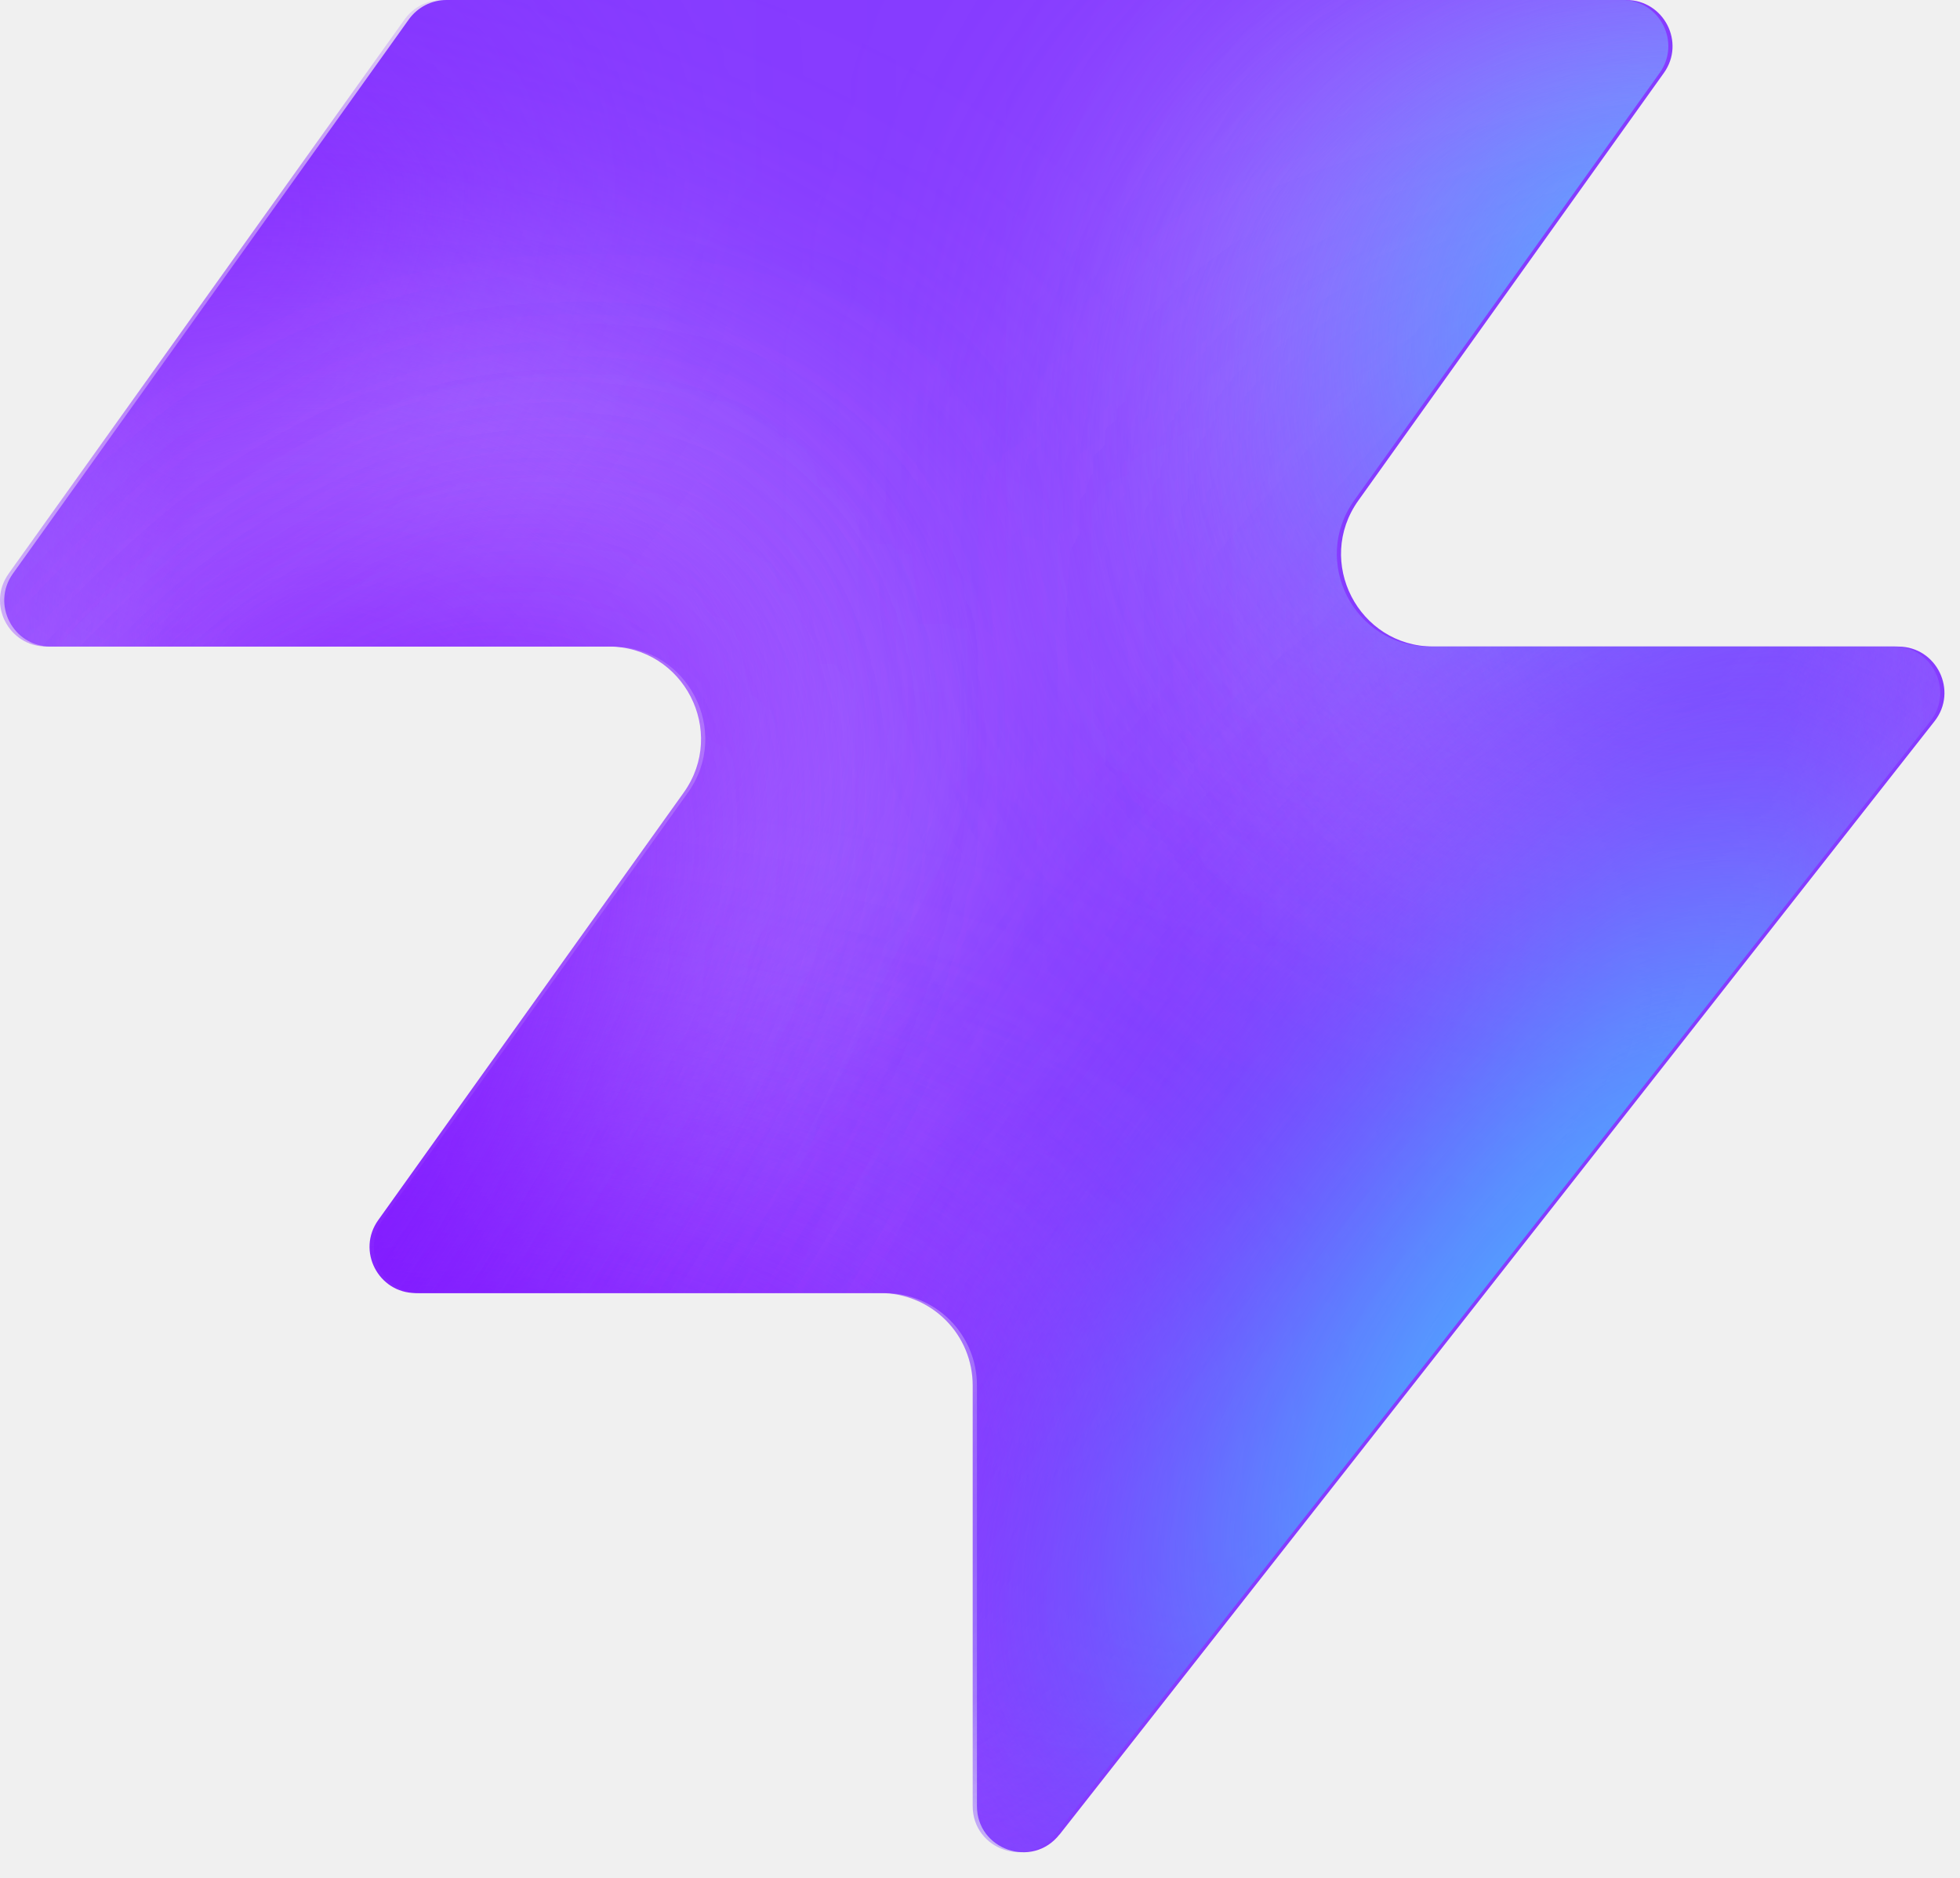
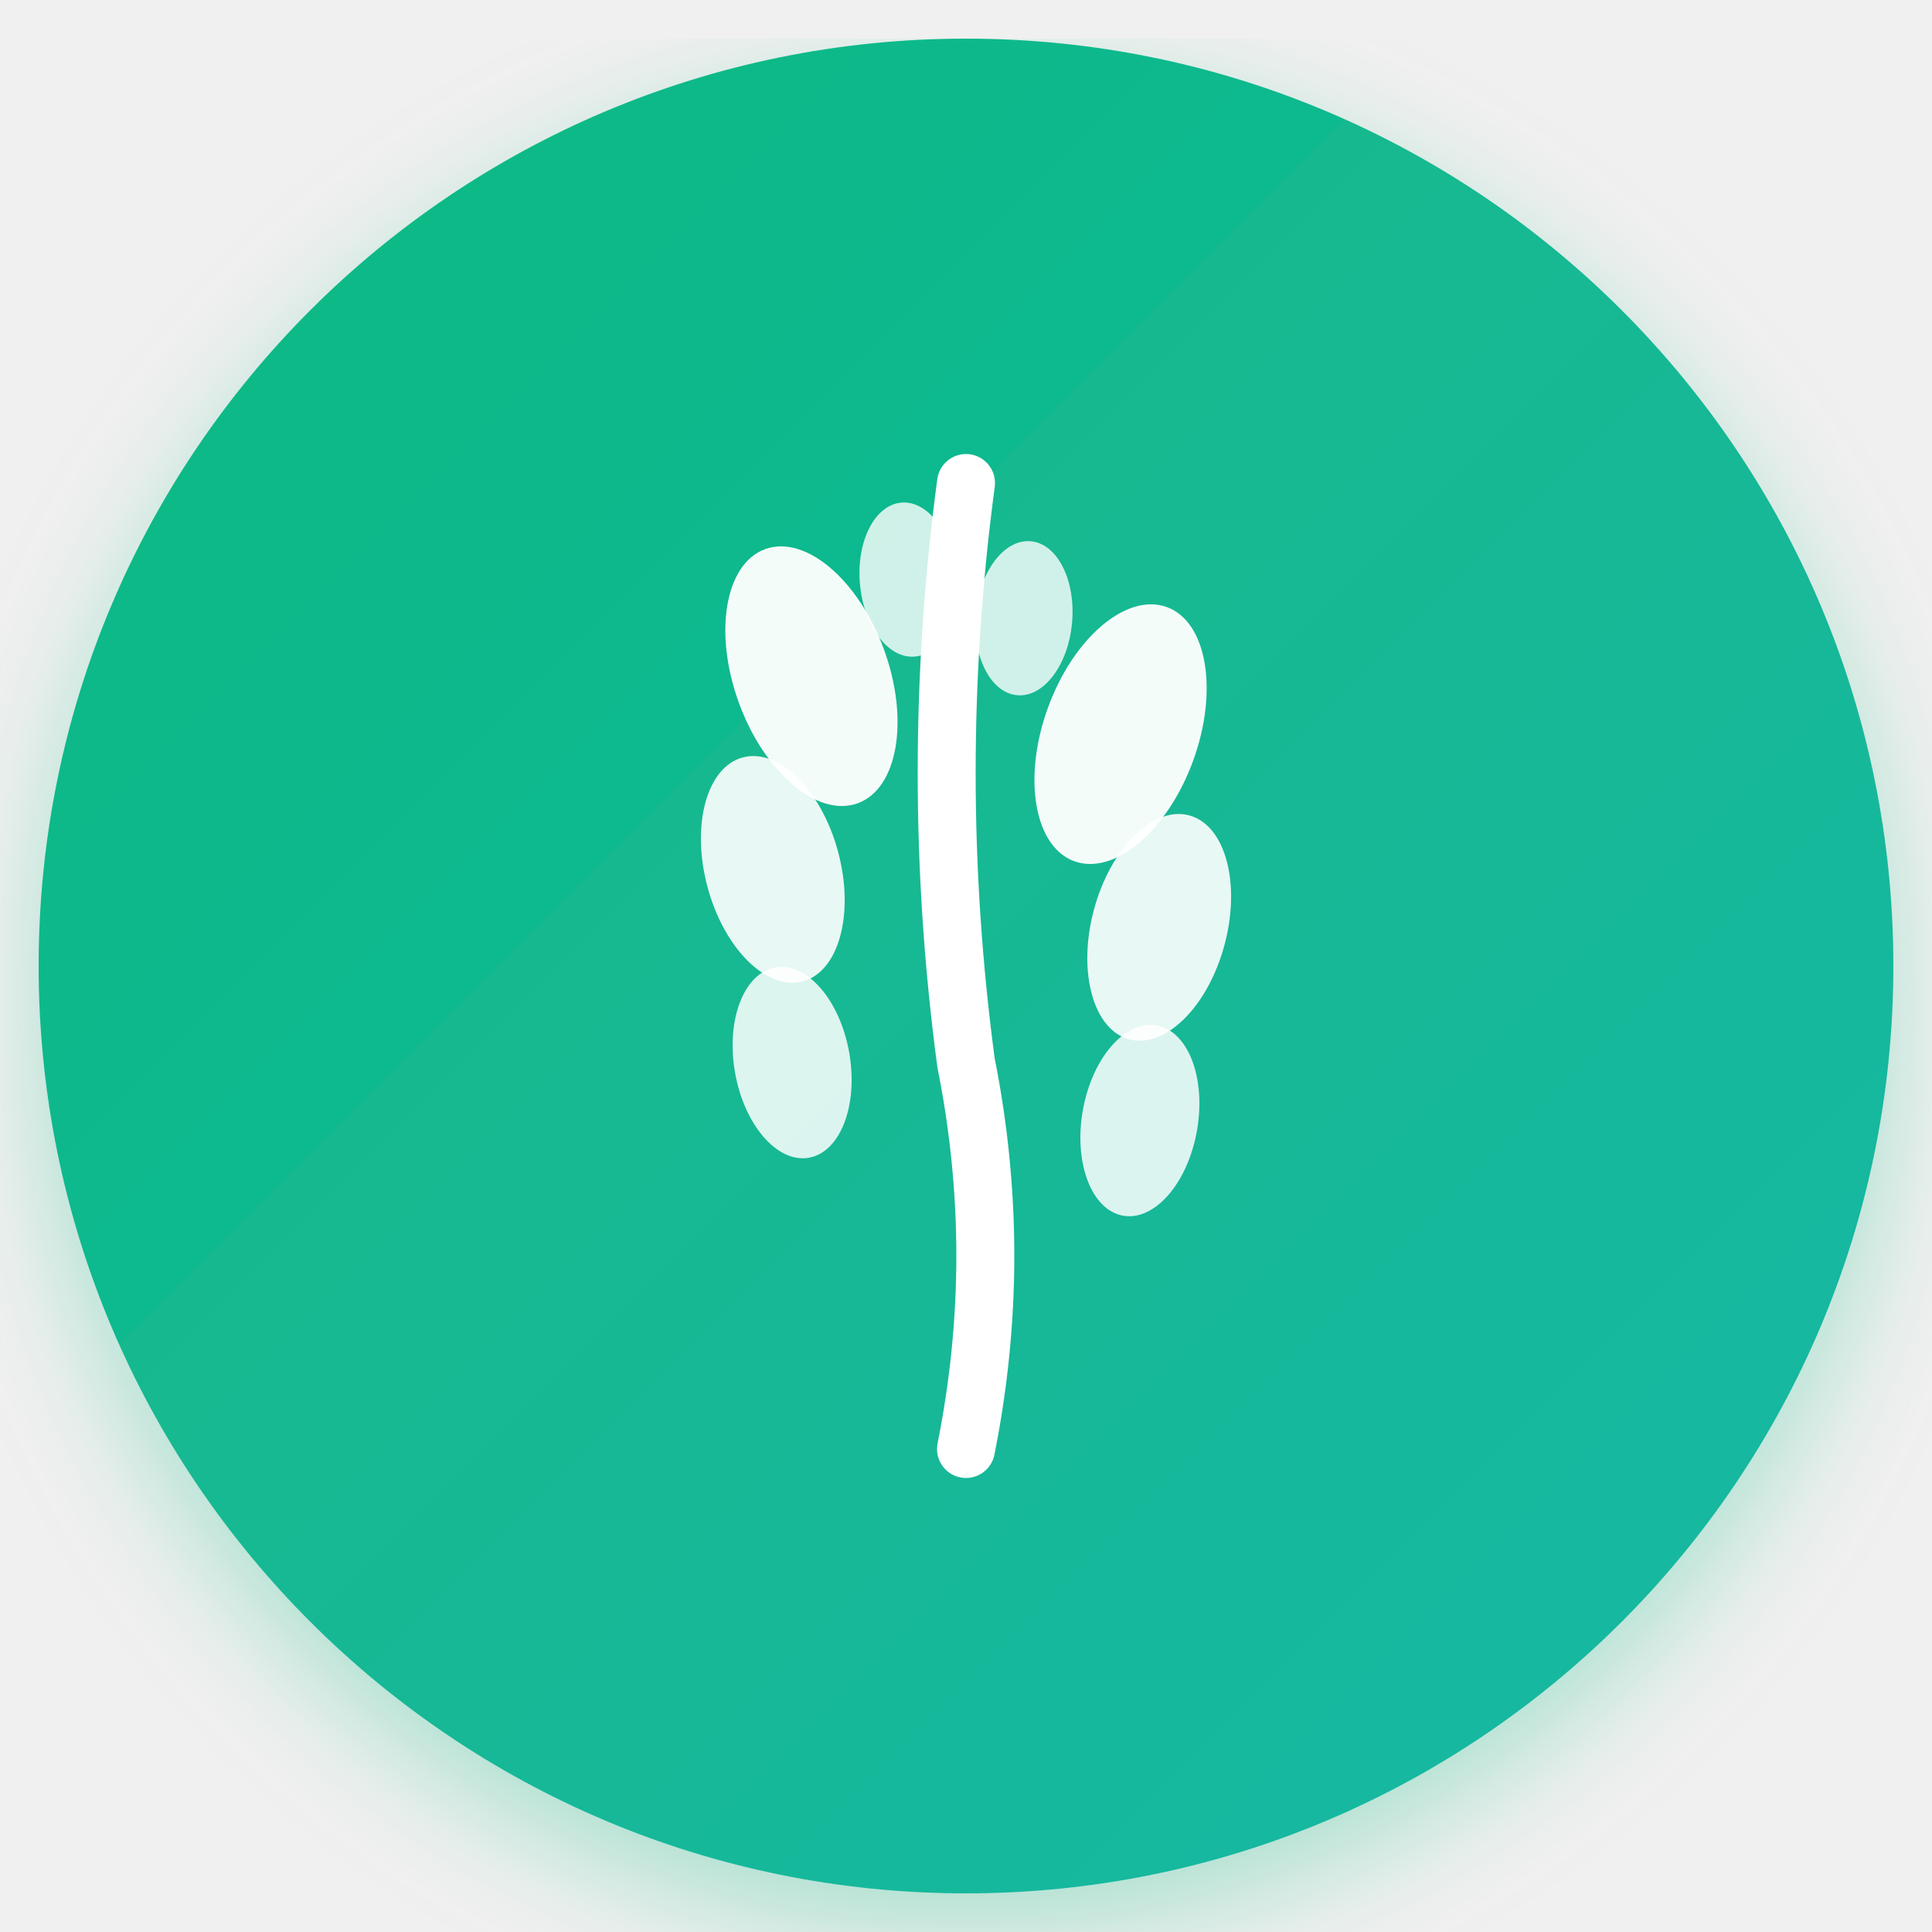
- <svg xmlns="http://www.w3.org/2000/svg" width="48" height="46" fill="none" viewBox="0 0 48 46">
-   <path fill="#863bff" d="M25.946 44.938c-.664.845-2.021.375-2.021-.698V33.937a2.26 2.26 0 0 0-2.262-2.262H10.287c-.92 0-1.456-1.04-.92-1.788l7.48-10.471c1.07-1.497 0-3.578-1.842-3.578H1.237c-.92 0-1.456-1.04-.92-1.788L10.013.474c.214-.297.556-.474.92-.474h28.894c.92 0 1.456 1.04.92 1.788l-7.48 10.471c-1.07 1.498 0 3.579 1.842 3.579h11.377c.943 0 1.473 1.088.89 1.83L25.947 44.94z" style="fill:#863bff;fill:color(display-p3 .525 .23 1);fill-opacity:1" />
-   <mask id="a" width="48" height="46" x="0" y="0" maskUnits="userSpaceOnUse" style="mask-type:alpha">
-     <path fill="#000" d="M25.842 44.938c-.664.844-2.021.375-2.021-.698V33.937a2.26 2.26 0 0 0-2.262-2.262H10.183c-.92 0-1.456-1.04-.92-1.788l7.48-10.471c1.07-1.498 0-3.579-1.842-3.579H1.133c-.92 0-1.456-1.04-.92-1.787L9.91.473c.214-.297.556-.474.92-.474h28.894c.92 0 1.456 1.04.92 1.788l-7.48 10.471c-1.07 1.498 0 3.578 1.842 3.578h11.377c.943 0 1.473 1.088.89 1.832L25.843 44.94z" style="fill:#000;fill-opacity:1" />
-   </mask>
-   <g mask="url(#a)">
-     <g filter="url(#b)">
-       <ellipse cx="5.508" cy="14.704" fill="#ede6ff" rx="5.508" ry="14.704" style="fill:#ede6ff;fill:color(display-p3 .927 .903 1);fill-opacity:1" transform="matrix(.00324 1 1 -.00324 -4.47 31.516)" />
-     </g>
-     <g filter="url(#c)">
-       <ellipse cx="10.399" cy="29.851" fill="#ede6ff" rx="10.399" ry="29.851" style="fill:#ede6ff;fill:color(display-p3 .927 .903 1);fill-opacity:1" transform="matrix(.00324 1 1 -.00324 -39.328 7.883)" />
-     </g>
-     <g filter="url(#d)">
-       <ellipse cx="5.508" cy="30.487" fill="#7e14ff" rx="5.508" ry="30.487" style="fill:#7e14ff;fill:color(display-p3 .492 .077 1);fill-opacity:1" transform="rotate(89.814 -25.913 -14.639)scale(1 -1)" />
-     </g>
-     <g filter="url(#e)">
-       <ellipse cx="5.508" cy="30.599" fill="#7e14ff" rx="5.508" ry="30.599" style="fill:#7e14ff;fill:color(display-p3 .492 .077 1);fill-opacity:1" transform="rotate(89.814 -32.644 -3.334)scale(1 -1)" />
-     </g>
-     <g filter="url(#f)">
-       <ellipse cx="5.508" cy="30.599" fill="#7e14ff" rx="5.508" ry="30.599" style="fill:#7e14ff;fill:color(display-p3 .492 .077 1);fill-opacity:1" transform="matrix(.00324 1 1 -.00324 -34.34 30.47)" />
-     </g>
-     <g filter="url(#g)">
-       <ellipse cx="14.072" cy="22.078" fill="#ede6ff" rx="14.072" ry="22.078" style="fill:#ede6ff;fill:color(display-p3 .927 .903 1);fill-opacity:1" transform="rotate(93.35 24.506 48.493)scale(-1 1)" />
-     </g>
-     <g filter="url(#h)">
-       <ellipse cx="3.47" cy="21.501" fill="#7e14ff" rx="3.47" ry="21.501" style="fill:#7e14ff;fill:color(display-p3 .492 .077 1);fill-opacity:1" transform="rotate(89.009 28.708 47.59)scale(-1 1)" />
-     </g>
-     <g filter="url(#i)">
-       <ellipse cx="3.47" cy="21.501" fill="#7e14ff" rx="3.47" ry="21.501" style="fill:#7e14ff;fill:color(display-p3 .492 .077 1);fill-opacity:1" transform="rotate(89.009 28.708 47.59)scale(-1 1)" />
-     </g>
-     <g filter="url(#j)">
-       <ellipse cx=".387" cy="8.972" fill="#7e14ff" rx="4.407" ry="29.108" style="fill:#7e14ff;fill:color(display-p3 .492 .077 1);fill-opacity:1" transform="rotate(39.51 .387 8.972)" />
-     </g>
-     <g filter="url(#k)">
-       <ellipse cx="47.523" cy="-6.092" fill="#7e14ff" rx="4.407" ry="29.108" style="fill:#7e14ff;fill:color(display-p3 .492 .077 1);fill-opacity:1" transform="rotate(37.892 47.523 -6.092)" />
-     </g>
-     <g filter="url(#l)">
-       <ellipse cx="41.412" cy="6.333" fill="#47bfff" rx="5.971" ry="9.665" style="fill:#47bfff;fill:color(display-p3 .28 .748 1);fill-opacity:1" transform="rotate(37.892 41.412 6.333)" />
-     </g>
-     <g filter="url(#m)">
-       <ellipse cx="-1.879" cy="38.332" fill="#7e14ff" rx="4.407" ry="29.108" style="fill:#7e14ff;fill:color(display-p3 .492 .077 1);fill-opacity:1" transform="rotate(37.892 -1.88 38.332)" />
-     </g>
-     <g filter="url(#n)">
-       <ellipse cx="-1.879" cy="38.332" fill="#7e14ff" rx="4.407" ry="29.108" style="fill:#7e14ff;fill:color(display-p3 .492 .077 1);fill-opacity:1" transform="rotate(37.892 -1.88 38.332)" />
-     </g>
-     <g filter="url(#o)">
-       <ellipse cx="35.651" cy="29.907" fill="#7e14ff" rx="4.407" ry="29.108" style="fill:#7e14ff;fill:color(display-p3 .492 .077 1);fill-opacity:1" transform="rotate(37.892 35.651 29.907)" />
-     </g>
-     <g filter="url(#p)">
-       <ellipse cx="38.418" cy="32.4" fill="#47bfff" rx="5.971" ry="15.297" style="fill:#47bfff;fill:color(display-p3 .28 .748 1);fill-opacity:1" transform="rotate(37.892 38.418 32.4)" />
-     </g>
-   </g>
+ <svg xmlns="http://www.w3.org/2000/svg" viewBox="0 0 100 100">
  <defs>
-     <filter id="b" width="60.045" height="41.654" x="-19.77" y="16.149" color-interpolation-filters="sRGB" filterUnits="userSpaceOnUse">
-       <feFlood flood-opacity="0" result="BackgroundImageFix" />
-       <feBlend in="SourceGraphic" in2="BackgroundImageFix" result="shape" />
-       <feGaussianBlur result="effect1_foregroundBlur_2002_17158" stdDeviation="7.659" />
-     </filter>
-     <filter id="c" width="90.34" height="51.437" x="-54.613" y="-7.533" color-interpolation-filters="sRGB" filterUnits="userSpaceOnUse">
-       <feFlood flood-opacity="0" result="BackgroundImageFix" />
-       <feBlend in="SourceGraphic" in2="BackgroundImageFix" result="shape" />
-       <feGaussianBlur result="effect1_foregroundBlur_2002_17158" stdDeviation="7.659" />
-     </filter>
-     <filter id="d" width="79.355" height="29.4" x="-49.64" y="2.03" color-interpolation-filters="sRGB" filterUnits="userSpaceOnUse">
-       <feFlood flood-opacity="0" result="BackgroundImageFix" />
-       <feBlend in="SourceGraphic" in2="BackgroundImageFix" result="shape" />
-       <feGaussianBlur result="effect1_foregroundBlur_2002_17158" stdDeviation="4.596" />
-     </filter>
-     <filter id="e" width="79.579" height="29.4" x="-45.045" y="20.029" color-interpolation-filters="sRGB" filterUnits="userSpaceOnUse">
-       <feFlood flood-opacity="0" result="BackgroundImageFix" />
-       <feBlend in="SourceGraphic" in2="BackgroundImageFix" result="shape" />
-       <feGaussianBlur result="effect1_foregroundBlur_2002_17158" stdDeviation="4.596" />
-     </filter>
-     <filter id="f" width="79.579" height="29.4" x="-43.513" y="21.178" color-interpolation-filters="sRGB" filterUnits="userSpaceOnUse">
-       <feFlood flood-opacity="0" result="BackgroundImageFix" />
-       <feBlend in="SourceGraphic" in2="BackgroundImageFix" result="shape" />
-       <feGaussianBlur result="effect1_foregroundBlur_2002_17158" stdDeviation="4.596" />
-     </filter>
-     <filter id="g" width="74.749" height="58.852" x="15.756" y="-17.901" color-interpolation-filters="sRGB" filterUnits="userSpaceOnUse">
-       <feFlood flood-opacity="0" result="BackgroundImageFix" />
-       <feBlend in="SourceGraphic" in2="BackgroundImageFix" result="shape" />
-       <feGaussianBlur result="effect1_foregroundBlur_2002_17158" stdDeviation="7.659" />
-     </filter>
-     <filter id="h" width="61.377" height="25.362" x="23.548" y="2.284" color-interpolation-filters="sRGB" filterUnits="userSpaceOnUse">
-       <feFlood flood-opacity="0" result="BackgroundImageFix" />
-       <feBlend in="SourceGraphic" in2="BackgroundImageFix" result="shape" />
-       <feGaussianBlur result="effect1_foregroundBlur_2002_17158" stdDeviation="4.596" />
-     </filter>
-     <filter id="i" width="61.377" height="25.362" x="23.548" y="2.284" color-interpolation-filters="sRGB" filterUnits="userSpaceOnUse">
-       <feFlood flood-opacity="0" result="BackgroundImageFix" />
-       <feBlend in="SourceGraphic" in2="BackgroundImageFix" result="shape" />
-       <feGaussianBlur result="effect1_foregroundBlur_2002_17158" stdDeviation="4.596" />
-     </filter>
-     <filter id="j" width="56.045" height="63.649" x="-27.636" y="-22.853" color-interpolation-filters="sRGB" filterUnits="userSpaceOnUse">
-       <feFlood flood-opacity="0" result="BackgroundImageFix" />
-       <feBlend in="SourceGraphic" in2="BackgroundImageFix" result="shape" />
-       <feGaussianBlur result="effect1_foregroundBlur_2002_17158" stdDeviation="4.596" />
-     </filter>
-     <filter id="k" width="54.814" height="64.646" x="20.116" y="-38.415" color-interpolation-filters="sRGB" filterUnits="userSpaceOnUse">
-       <feFlood flood-opacity="0" result="BackgroundImageFix" />
-       <feBlend in="SourceGraphic" in2="BackgroundImageFix" result="shape" />
-       <feGaussianBlur result="effect1_foregroundBlur_2002_17158" stdDeviation="4.596" />
-     </filter>
-     <filter id="l" width="33.541" height="35.313" x="24.641" y="-11.323" color-interpolation-filters="sRGB" filterUnits="userSpaceOnUse">
-       <feFlood flood-opacity="0" result="BackgroundImageFix" />
-       <feBlend in="SourceGraphic" in2="BackgroundImageFix" result="shape" />
-       <feGaussianBlur result="effect1_foregroundBlur_2002_17158" stdDeviation="4.596" />
-     </filter>
-     <filter id="m" width="54.814" height="64.646" x="-29.286" y="6.009" color-interpolation-filters="sRGB" filterUnits="userSpaceOnUse">
-       <feFlood flood-opacity="0" result="BackgroundImageFix" />
-       <feBlend in="SourceGraphic" in2="BackgroundImageFix" result="shape" />
-       <feGaussianBlur result="effect1_foregroundBlur_2002_17158" stdDeviation="4.596" />
-     </filter>
-     <filter id="n" width="54.814" height="64.646" x="-29.286" y="6.009" color-interpolation-filters="sRGB" filterUnits="userSpaceOnUse">
-       <feFlood flood-opacity="0" result="BackgroundImageFix" />
-       <feBlend in="SourceGraphic" in2="BackgroundImageFix" result="shape" />
-       <feGaussianBlur result="effect1_foregroundBlur_2002_17158" stdDeviation="4.596" />
-     </filter>
-     <filter id="o" width="54.814" height="64.646" x="8.244" y="-2.416" color-interpolation-filters="sRGB" filterUnits="userSpaceOnUse">
-       <feFlood flood-opacity="0" result="BackgroundImageFix" />
-       <feBlend in="SourceGraphic" in2="BackgroundImageFix" result="shape" />
-       <feGaussianBlur result="effect1_foregroundBlur_2002_17158" stdDeviation="4.596" />
-     </filter>
-     <filter id="p" width="39.409" height="43.623" x="18.713" y="10.588" color-interpolation-filters="sRGB" filterUnits="userSpaceOnUse">
-       <feFlood flood-opacity="0" result="BackgroundImageFix" />
-       <feBlend in="SourceGraphic" in2="BackgroundImageFix" result="shape" />
-       <feGaussianBlur result="effect1_foregroundBlur_2002_17158" stdDeviation="4.596" />
+     <linearGradient id="leafGradient" x1="0%" y1="0%" x2="100%" y2="100%">
+       <stop offset="0%" style="stop-color:#10b981;stop-opacity:1" />
+       <stop offset="100%" style="stop-color:#14b8a6;stop-opacity:1" />
+     </linearGradient>
+     <filter id="shadow" x="-20%" y="-20%" width="140%" height="140%">
+       <feDropShadow dx="0" dy="2" stdDeviation="3" flood-color="#10b981" flood-opacity="0.3" />
    </filter>
  </defs>
+   <circle cx="50" cy="50" r="48" fill="url(#leafGradient)" filter="url(#shadow)" />
+   <g transform="translate(50, 50)">
+     <path d="M 0,-25 Q -2,-10 0,5 Q 2,15 0,25" stroke="white" stroke-width="3" fill="none" stroke-linecap="round" />
+     <ellipse cx="-8" cy="-15" rx="4" ry="7" fill="white" opacity="0.95" transform="rotate(-20, -8, -15)" />
+     <ellipse cx="-10" cy="-5" rx="3.5" ry="6" fill="white" opacity="0.9" transform="rotate(-15, -10, -5)" />
+     <ellipse cx="-9" cy="5" rx="3" ry="5" fill="white" opacity="0.85" transform="rotate(-10, -9, 5)" />
+     <ellipse cx="8" cy="-12" rx="4" ry="7" fill="white" opacity="0.95" transform="rotate(20, 8, -12)" />
+     <ellipse cx="10" cy="-2" rx="3.5" ry="6" fill="white" opacity="0.9" transform="rotate(15, 10, -2)" />
+     <ellipse cx="9" cy="8" rx="3" ry="5" fill="white" opacity="0.85" transform="rotate(10, 9, 8)" />
+     <ellipse cx="-3" cy="-20" rx="2.5" ry="4" fill="white" opacity="0.8" transform="rotate(-5, -3, -20)" />
+     <ellipse cx="3" cy="-18" rx="2.5" ry="4" fill="white" opacity="0.8" transform="rotate(5, 3, -18)" />
+   </g>
</svg>
